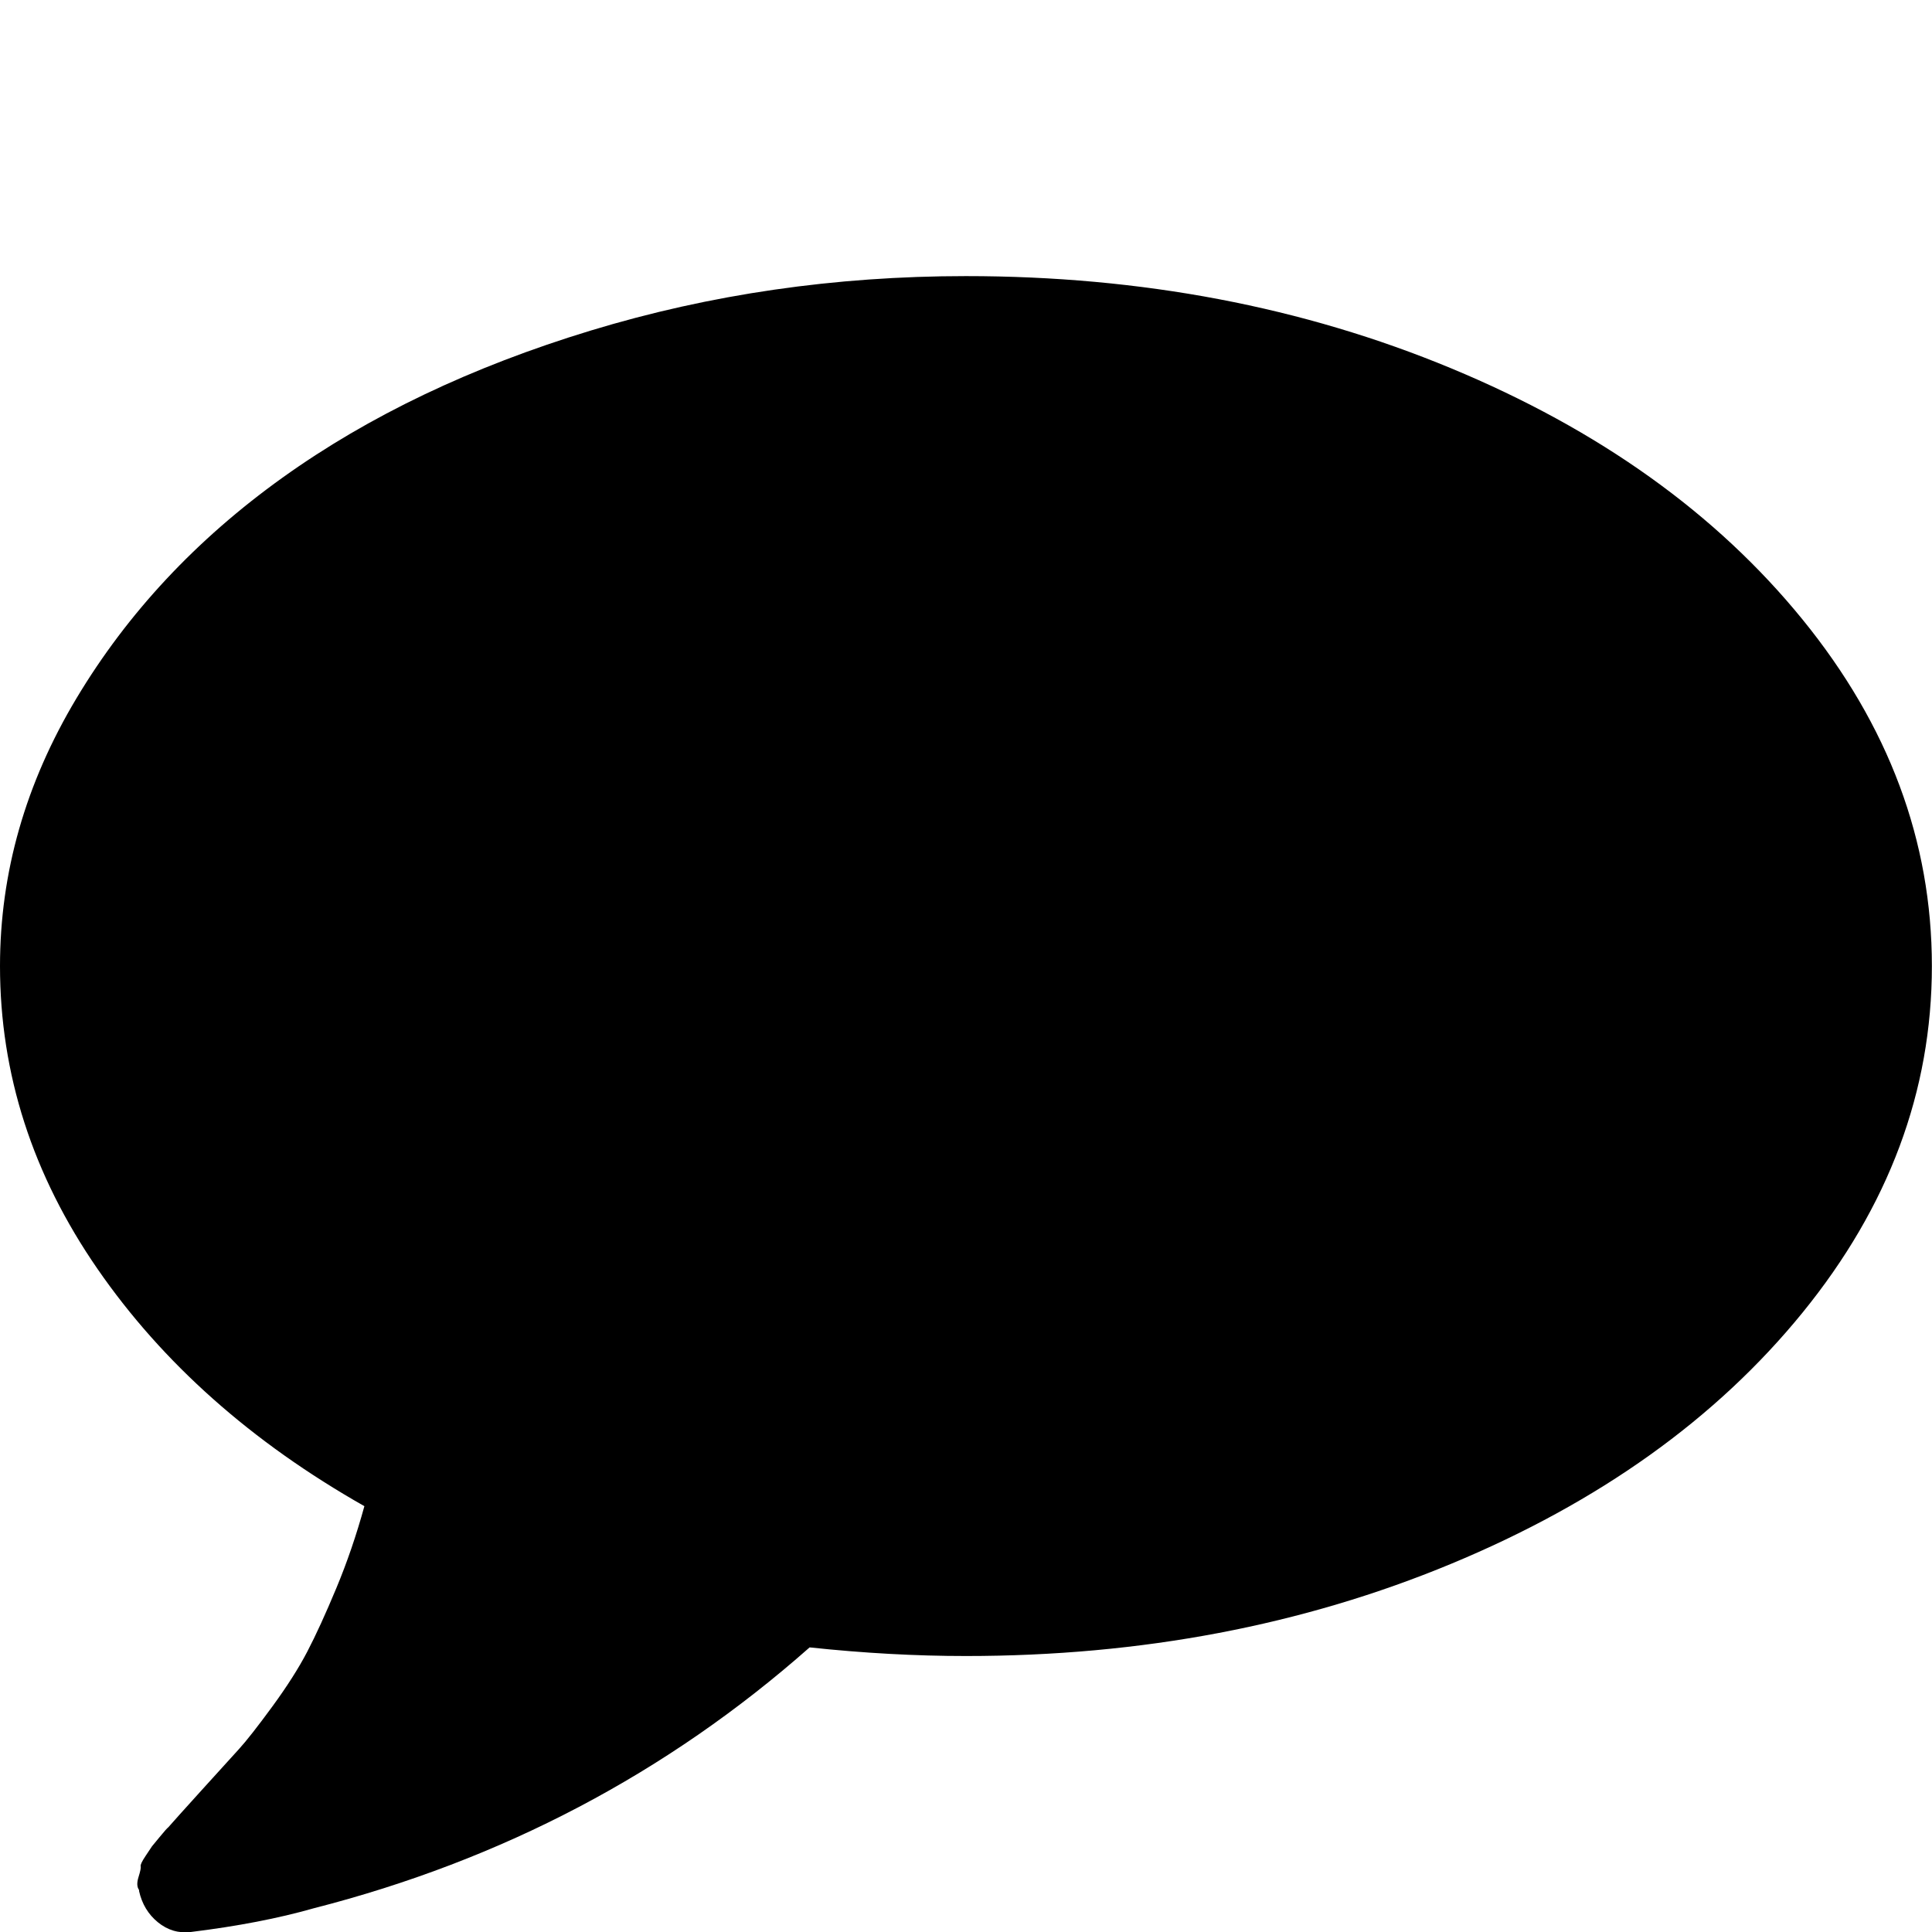
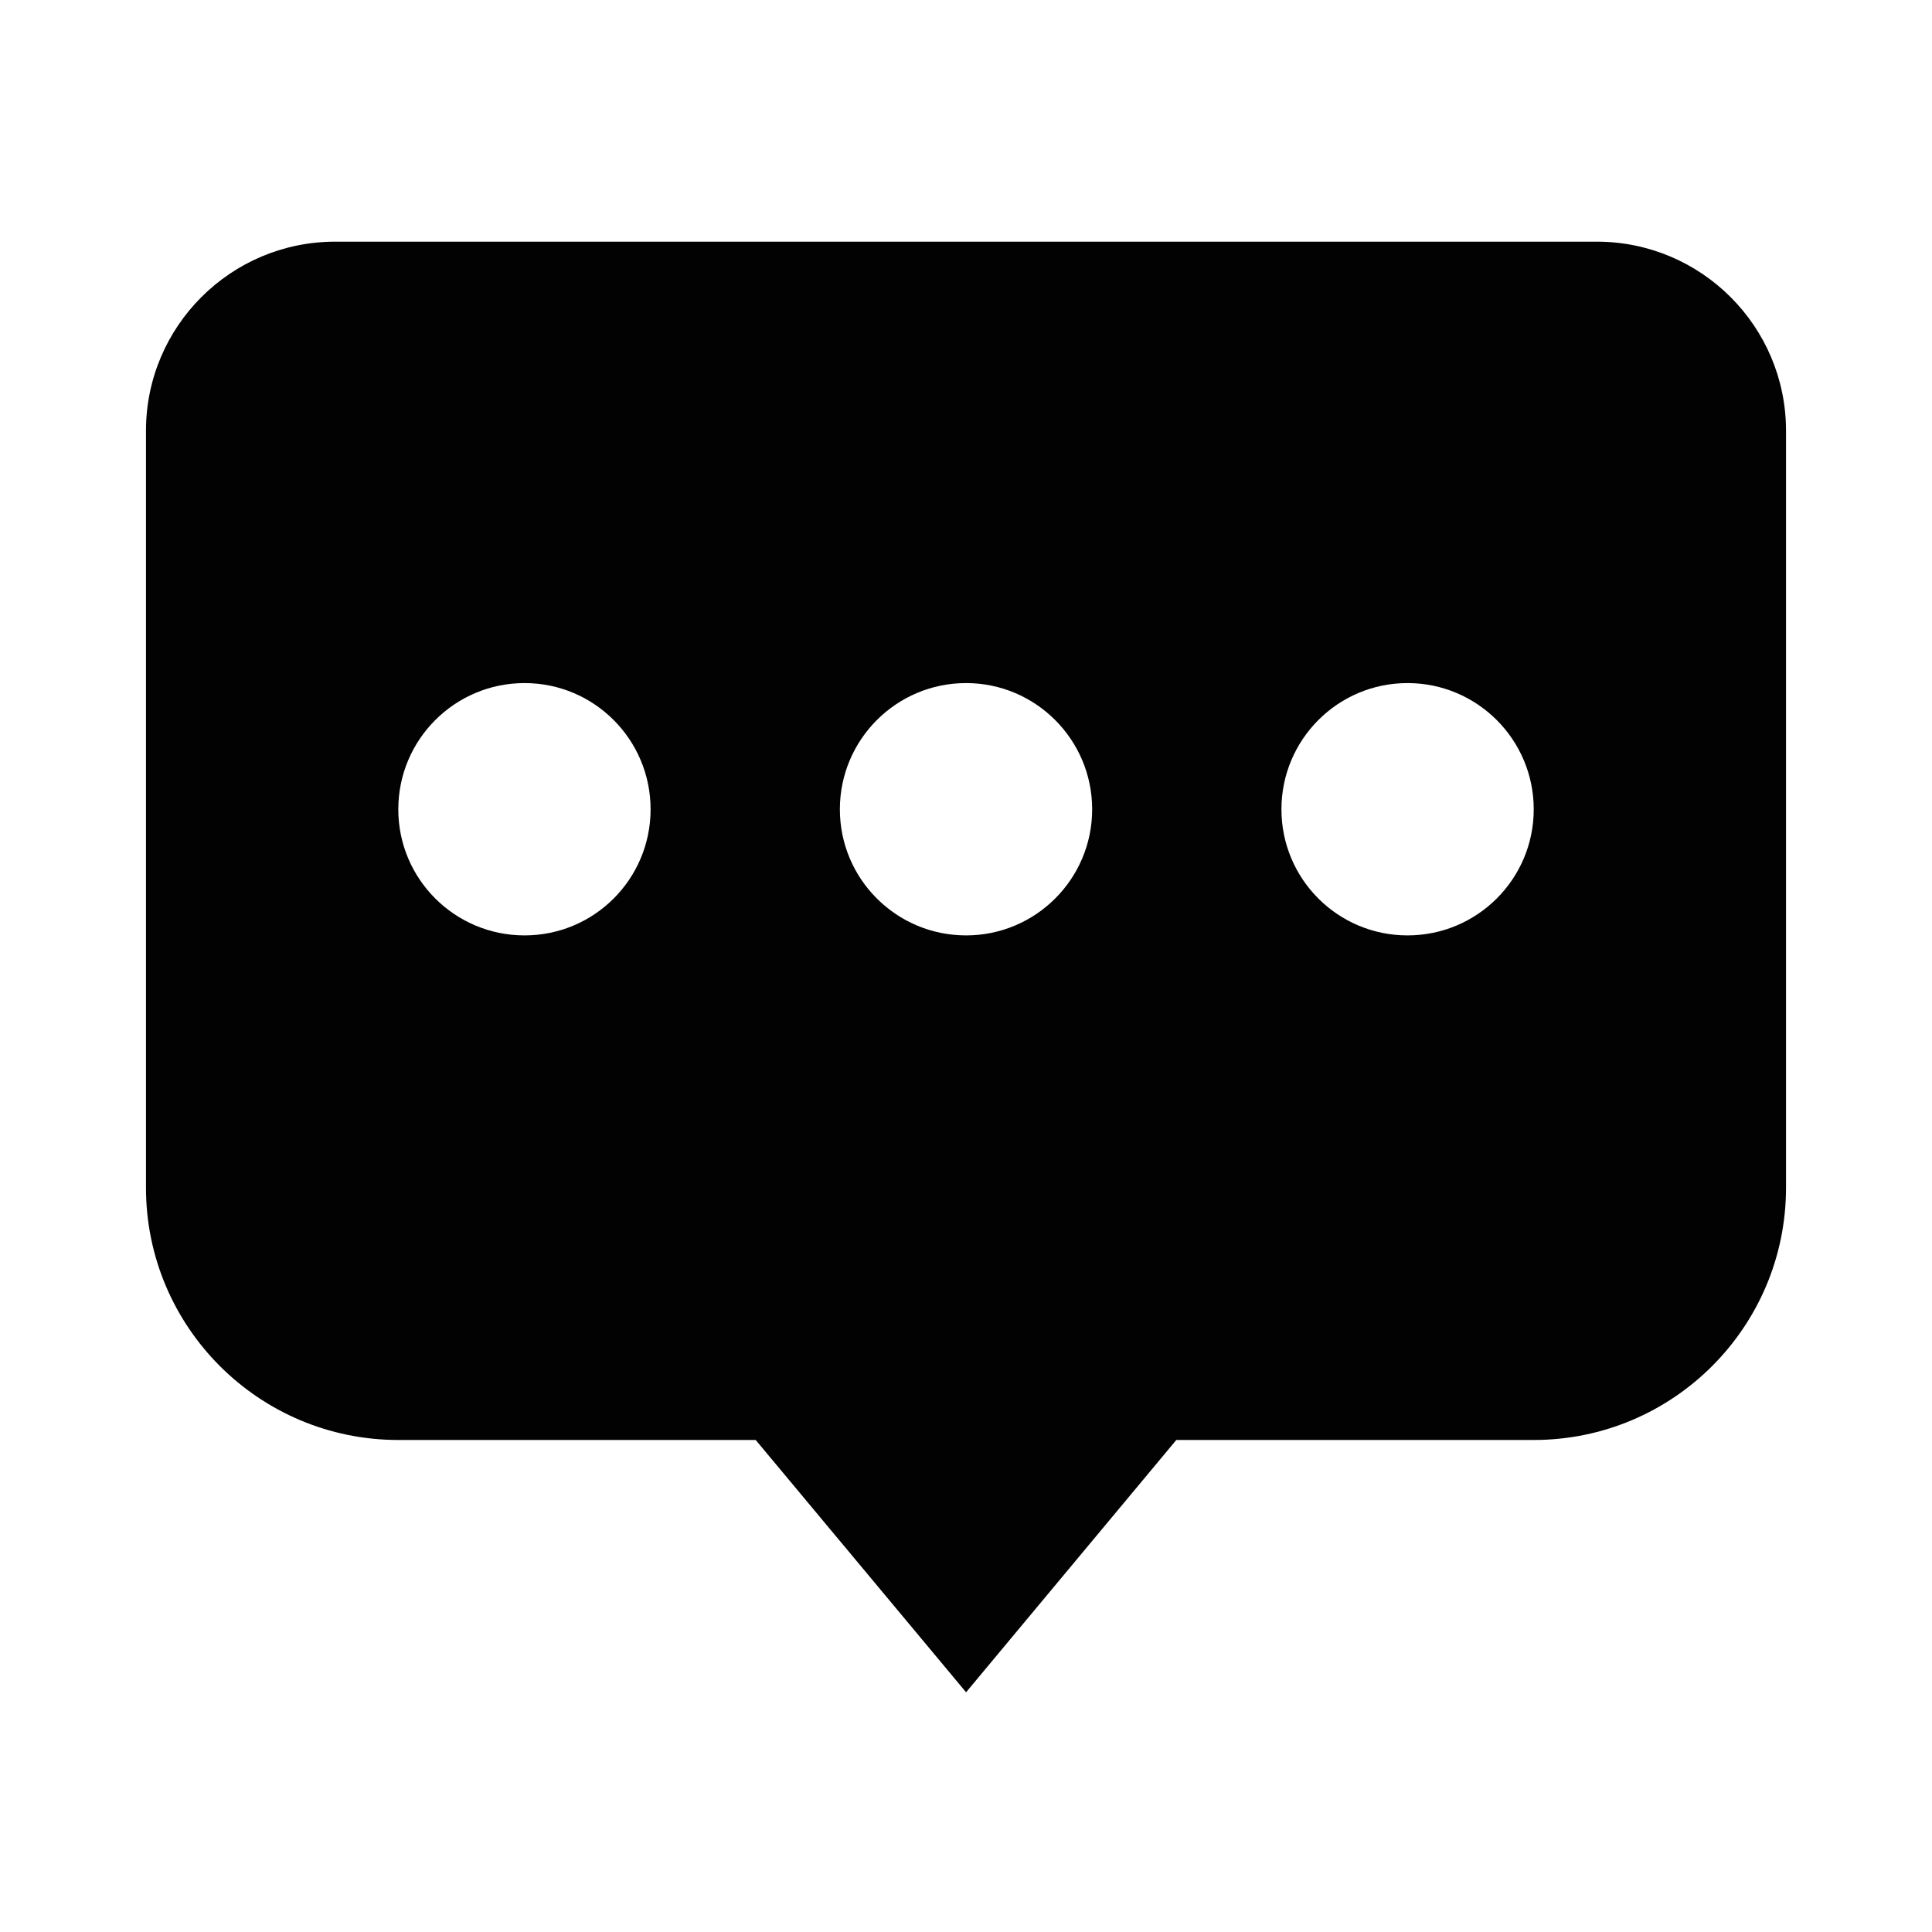
- <svg xmlns="http://www.w3.org/2000/svg" height="1000" width="1000">
-   <path d="M999.936 500.032q0 97.092 -66.96 179.397t-181.908 130.014 -251.1 47.709q-39.06 0 -80.91 -4.464 -110.484 97.65 -256.68 135.036 -27.342 7.812 -63.612 12.276 -9.486 1.116 -17.019 -5.022t-9.765 -16.182v-.558q-1.674 -2.232 -.279 -6.696t1.116 -5.58 2.511 -5.301l3.348 -5.022t3.906 -4.743 4.464 -5.022q3.906 -4.464 17.298 -19.251t19.251 -21.204 17.298 -22.041 18.135 -28.458 15.066 -32.922 14.508 -42.408q-87.606 -49.662 -138.105 -122.76t-50.499 -156.798q0 -72.54 39.618 -138.663t106.578 -114.111 159.588 -76.167 194.184 -28.179q136.152 0 251.1 47.709t181.908 130.014 66.96 179.397z" />
+ <svg xmlns="http://www.w3.org/2000/svg" version="1.1" id="Layer_1" x="0px" y="0px" width="1000px" height="1000px" viewBox="0 0 1000 1000" enable-background="new 0 0 1000 1000" xml:space="preserve">
+   <path fill-rule="evenodd" clip-rule="evenodd" fill="#020202" d="M793.856,745.332H608.851L500.04,875.918L391.149,745.332H206.158  c-72.067,0-130.601-58.438-130.601-130.586V582.1V451.515v-228.54c0-54.071,43.9-97.892,97.971-97.892h652.943  c54.07,0,97.971,43.82,97.971,97.892v228.54V582.1v32.646C924.442,686.895,865.94,745.332,793.856,745.332L793.856,745.332z   M271.499,353.56c-36.089,0-65.341,29.268-65.341,65.341s29.252,65.261,65.341,65.261c36.074,0,65.245-29.188,65.245-65.261  S307.573,353.56,271.499,353.56L271.499,353.56z M500.04,353.56c-36.074,0-65.325,29.268-65.325,65.341s29.251,65.261,65.325,65.261  c35.994,0,65.262-29.188,65.262-65.261S536.034,353.56,500.04,353.56L500.04,353.56z M728.532,353.56  c-36.09,0-65.26,29.268-65.26,65.341s29.17,65.261,65.26,65.261c36.059,0,65.324-29.188,65.324-65.261  S764.591,353.56,728.532,353.56L728.532,353.56z" />
</svg>
